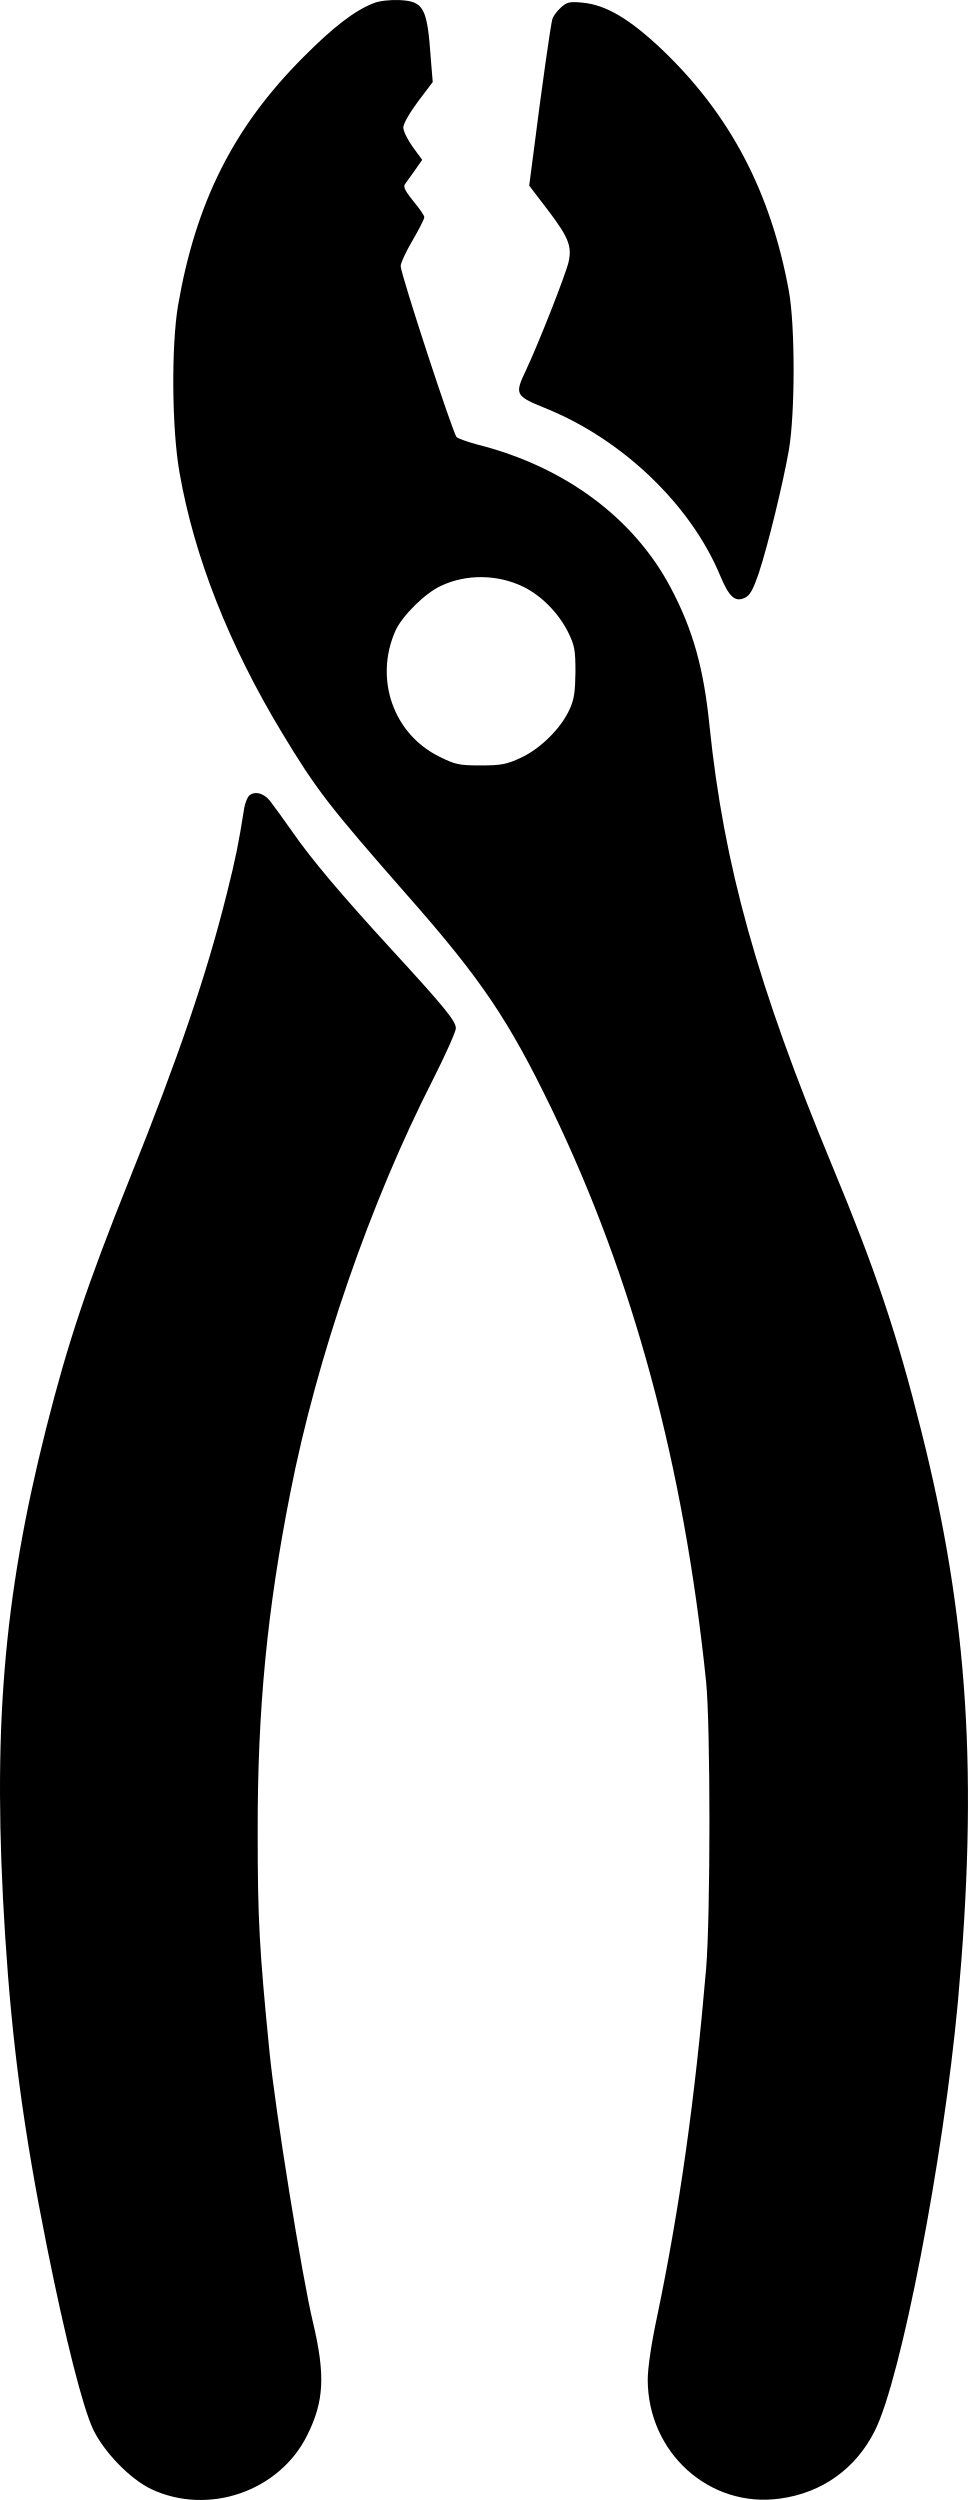
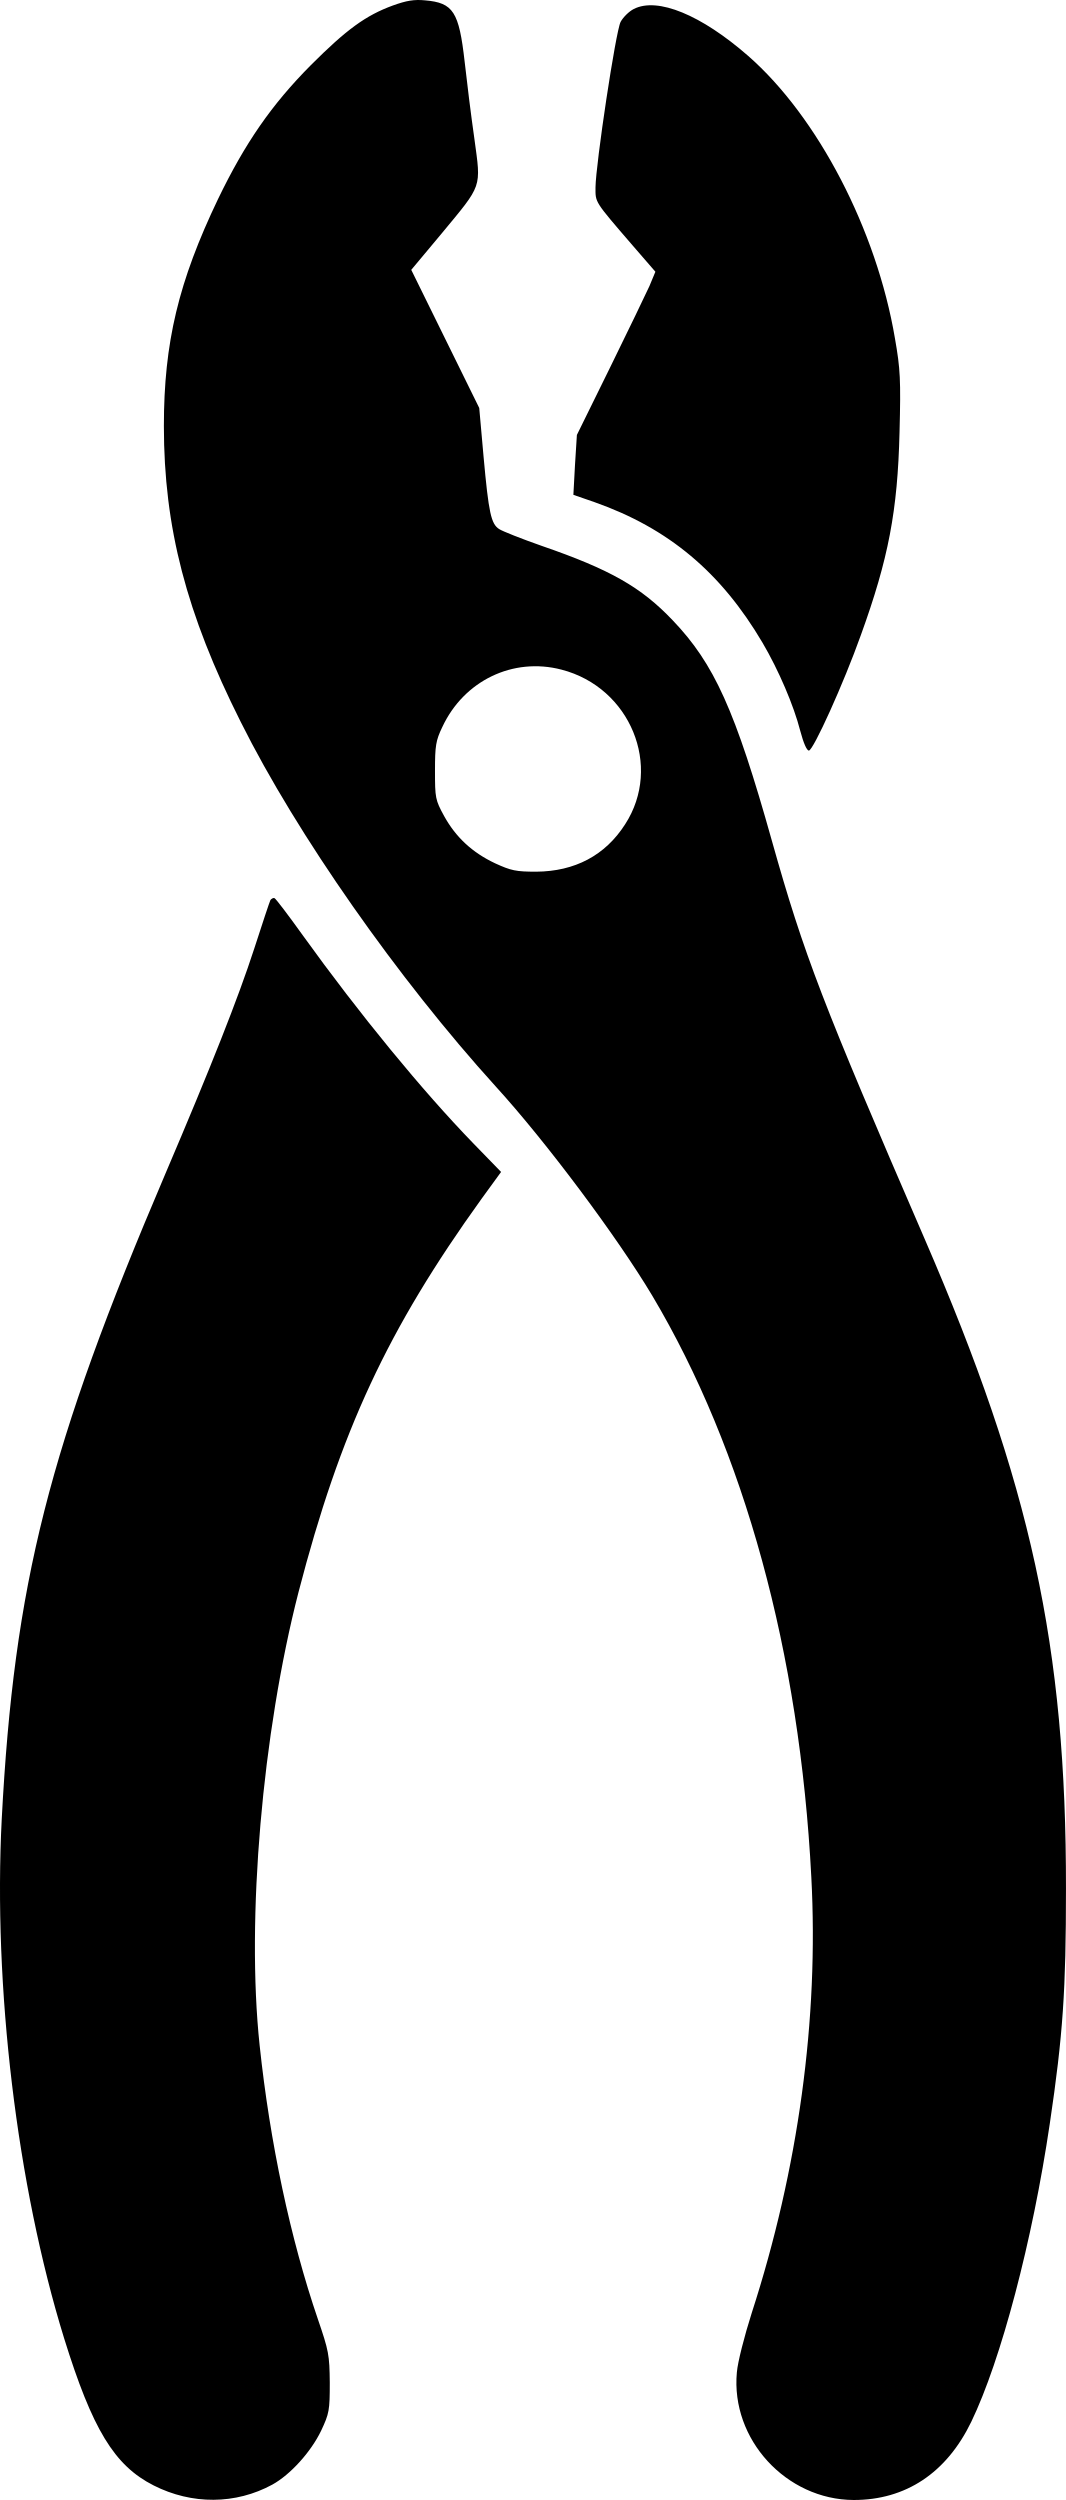
- <svg xmlns="http://www.w3.org/2000/svg" viewBox="0 0 387.188 1000" width="387.188" height="1000">
-   <path fill="#000" fill-rule="nonzero" d="M149.437 1.277C142.078 4.116 133.457 10.634 121.366 22.83C93.505 50.691 78.366 80.759 71.217 122.182C68.483 138.478 68.694 171.701 71.848 189.258C77.735 222.796 91.508 257.806 112.745 293.026C126.518 315.84 131.354 322.148 162.999 358.209C192.542 391.747 203.476 408.043 220.613 443.473C253.415 511.495 273.496 586.036 282.432 672.562C284.22 690.014 284.22 766.342 282.432 787.684C278.017 839.41 271.814 883.567 262.877 926.462C260.564 937.185 259.092 947.278 259.092 951.799C259.092 981.132 283.904 1003.42 312.08 999.425C328.902 997.112 342.359 987.44 349.929 972.3C360.442 951.484 377.369 863.486 383.151 800.826C391.352 710.41 387.357 647.014 368.432 572.053C358.865 533.784 350.139 507.816 333.002 466.603C302.828 393.955 289.581 346.224 283.799 290.292C281.486 267.268 277.175 251.918 268.344 235.202C253.625 207.236 225.975 186.735 191.281 177.903C187.285 176.852 183.395 175.485 182.66 174.855C181.188 173.488 160.266 109.566 160.266 106.412C160.266 105.255 162.369 100.63 164.997 96.214C167.625 91.693 169.728 87.593 169.728 86.857C169.728 86.226 167.73 83.282 165.312 80.444C162.263 76.659 161.212 74.766 161.948 73.715C162.474 72.979 164.261 70.456 165.943 68.143L168.887 63.938L165.102 58.786C162.999 55.842 161.317 52.373 161.317 51.006C161.317 49.534 163.84 45.118 167.205 40.598L173.092 32.818L172.356 23.881C170.884 2.96 169.623 0.541 159.635 0.016C155.955 -0.089 151.75 0.331 149.437 1.277ZM209.259 234.676C216.618 238.251 223.452 245.295 227.237 252.864C229.865 258.226 230.18 260.014 230.18 268.845C230.075 276.835 229.655 279.884 227.762 283.879C224.398 291.344 216.092 299.544 208.312 303.119C202.635 305.747 200.532 306.168 192.332 306.168C183.711 306.168 182.134 305.852 175.826 302.698C157.322 293.657 149.647 271.578 158.163 252.339C160.792 246.451 169.938 237.304 176.351 234.361C186.55 229.525 199.061 229.735 209.259 234.676ZM224.293 3.065C222.716 4.537 221.244 6.534 220.929 7.691C220.298 9.688 216.618 35.656 213.359 61.414L211.677 74.241L219.141 84.018C227.447 94.952 228.814 98.527 227.447 104.73C226.29 109.776 215.672 136.796 210.415 148.045C205.789 157.718 206.105 158.348 217.669 163.079C248.789 175.485 276.334 201.874 288.109 230.366C291.684 238.881 294.102 240.984 297.992 239.092C299.99 238.146 301.251 235.833 303.459 229.419C307.139 218.38 313.237 193.253 315.55 180.006C318.073 165.287 318.073 130.172 315.55 116.4C308.295 76.764 292.105 45.96 264.98 19.991C252.048 7.691 242.376 1.908 233.019 1.067C227.762 0.541 226.711 0.857 224.293 3.065ZM99.393 318.573C98.762 319.415 98.026 321.412 97.711 323.094C95.398 337.708 94.346 342.965 90.667 357.684C82.571 390.065 71.532 422.552 51.977 471.229C34.735 514.229 27.166 536.938 18.439 571.422C1.197 639.865 -3.113 692.958 2.038 774.016C4.877 817.858 9.398 851.921 18.86 899.127C26.324 936.239 33.053 962.733 37.258 971.775C41.674 980.921 52.082 991.645 60.493 995.64C83.307 1006.364 111.694 996.586 122.838 974.193C129.672 960.525 130.197 950.117 125.151 928.774C120.84 910.796 110.117 844.351 107.804 820.801C103.703 779.483 103.073 767.498 103.073 733.014C102.968 683.811 106.858 644.07 116.109 597.18C126.833 542.51 148.07 481.112 173.092 432.014C178.139 422.026 182.344 412.669 182.344 411.302C182.344 408.464 177.928 402.997 156.586 379.762C136.821 358.209 124.625 343.806 117.056 332.872C113.376 327.615 109.17 321.833 107.909 320.256C105.28 316.996 101.391 316.261 99.393 318.573Z" />
+ <svg xmlns="http://www.w3.org/2000/svg" viewBox="0 0 426.391 1000" width="426.391" height="1000">
+   <path fill="#000" fill-rule="nonzero" d="M157.164 2.19C146.265 6.182 138.604 11.793 124.36 26.037C108.606 41.899 98.031 57.222 87.24 79.559C71.378 112.686 65.551 137.073 65.551 170.416C65.551 210.881 74.507 245.411 96.304 288.789C118.857 334.002 159.322 391.624 198.276 434.571C218.454 456.691 246.942 494.89 260.862 518.198C297.766 580.244 319.886 661.066 324.526 750.844C327.548 807.495 319.347 867.599 300.679 925.221C297.766 934.393 295.068 944.86 294.744 948.96C292.262 975.721 314.491 999.892 341.468 1000C362.294 1000 378.587 989.209 388.515 968.707C400.385 944.104 413.01 896.302 419.916 849.471C425.203 813.861 426.39 796.057 426.39 755.592C426.498 658.584 412.362 593.732 369.847 495.538C328.95 401.12 321.613 382.02 308.772 336.376C294.097 284.041 285.68 265.481 269.062 248.108C256.437 234.836 244.136 227.822 216.62 218.326C208.635 215.521 200.974 212.499 199.679 211.636C196.441 209.586 195.47 205.269 193.42 182.609L191.694 163.186L178.097 135.562L164.501 107.938L176.587 93.478C193.096 73.516 192.449 75.458 189.751 55.495C188.456 46.431 186.73 32.619 185.867 24.742C183.601 4.672 181.335 1.111 170.004 0.139C165.688 -0.292 162.559 0.247 157.164 2.19ZM224.605 267.855C252.121 274.977 265.07 306.486 250.071 329.686C242.086 342.203 229.892 348.569 214.462 348.677C206.369 348.677 204.427 348.245 198.06 345.332C188.888 341.016 182.306 334.865 177.666 326.448C174.105 319.974 173.997 319.111 173.997 308.32C173.997 298.285 174.321 296.235 176.91 290.839C185.543 272.279 205.182 262.784 224.605 267.855ZM253.524 3.592C251.582 4.564 249.208 6.938 248.237 8.772C246.294 12.441 238.309 65.639 238.201 74.919C238.201 81.069 237.554 80.206 253.092 98.226L262.156 108.693L259.783 114.412C258.38 117.434 251.366 132.109 244.028 147L230.756 173.977L230 185.954L229.353 197.932L237.77 200.845C267.444 211.312 288.378 228.901 304.995 257.065C311.47 268.071 317.512 282.207 320.102 292.35C321.397 297.206 322.692 300.227 323.555 300.227C325.282 300.227 337.475 273.358 344.381 253.935C355.388 223.506 359.056 204.298 359.812 172.898C360.351 151.856 360.135 147.647 357.977 135.346C350.64 91.968 327.116 46.755 299.276 22.368C280.501 5.966 263.02 -1.263 253.524 3.592ZM108.174 360.007C107.85 360.655 104.937 369.395 101.7 379.43C95.333 399.069 84.327 426.909 66.091 469.64C19.367 579.165 5.663 633.442 0.699 727.536C-2.754 794.654 6.742 874.073 25.626 935.256C36.956 971.729 45.696 986.188 61.451 994.173C76.773 1001.942 94.254 1001.834 108.929 993.849C116.159 989.857 124.36 980.793 128.46 972.268C131.698 965.362 131.913 964.175 131.913 953.061C131.806 941.946 131.482 940.328 127.166 927.703C116.159 895.547 107.958 856.916 103.858 818.178C98.462 767.57 104.937 693.114 119.396 636.895C136.122 572.475 155.005 531.794 192.665 479.46L200.434 468.777L189.32 457.339C168.925 436.297 143.783 405.652 121.123 374.143C115.404 366.158 110.332 359.468 109.793 359.252C109.361 359.036 108.606 359.468 108.174 360.007Z" />
</svg>
